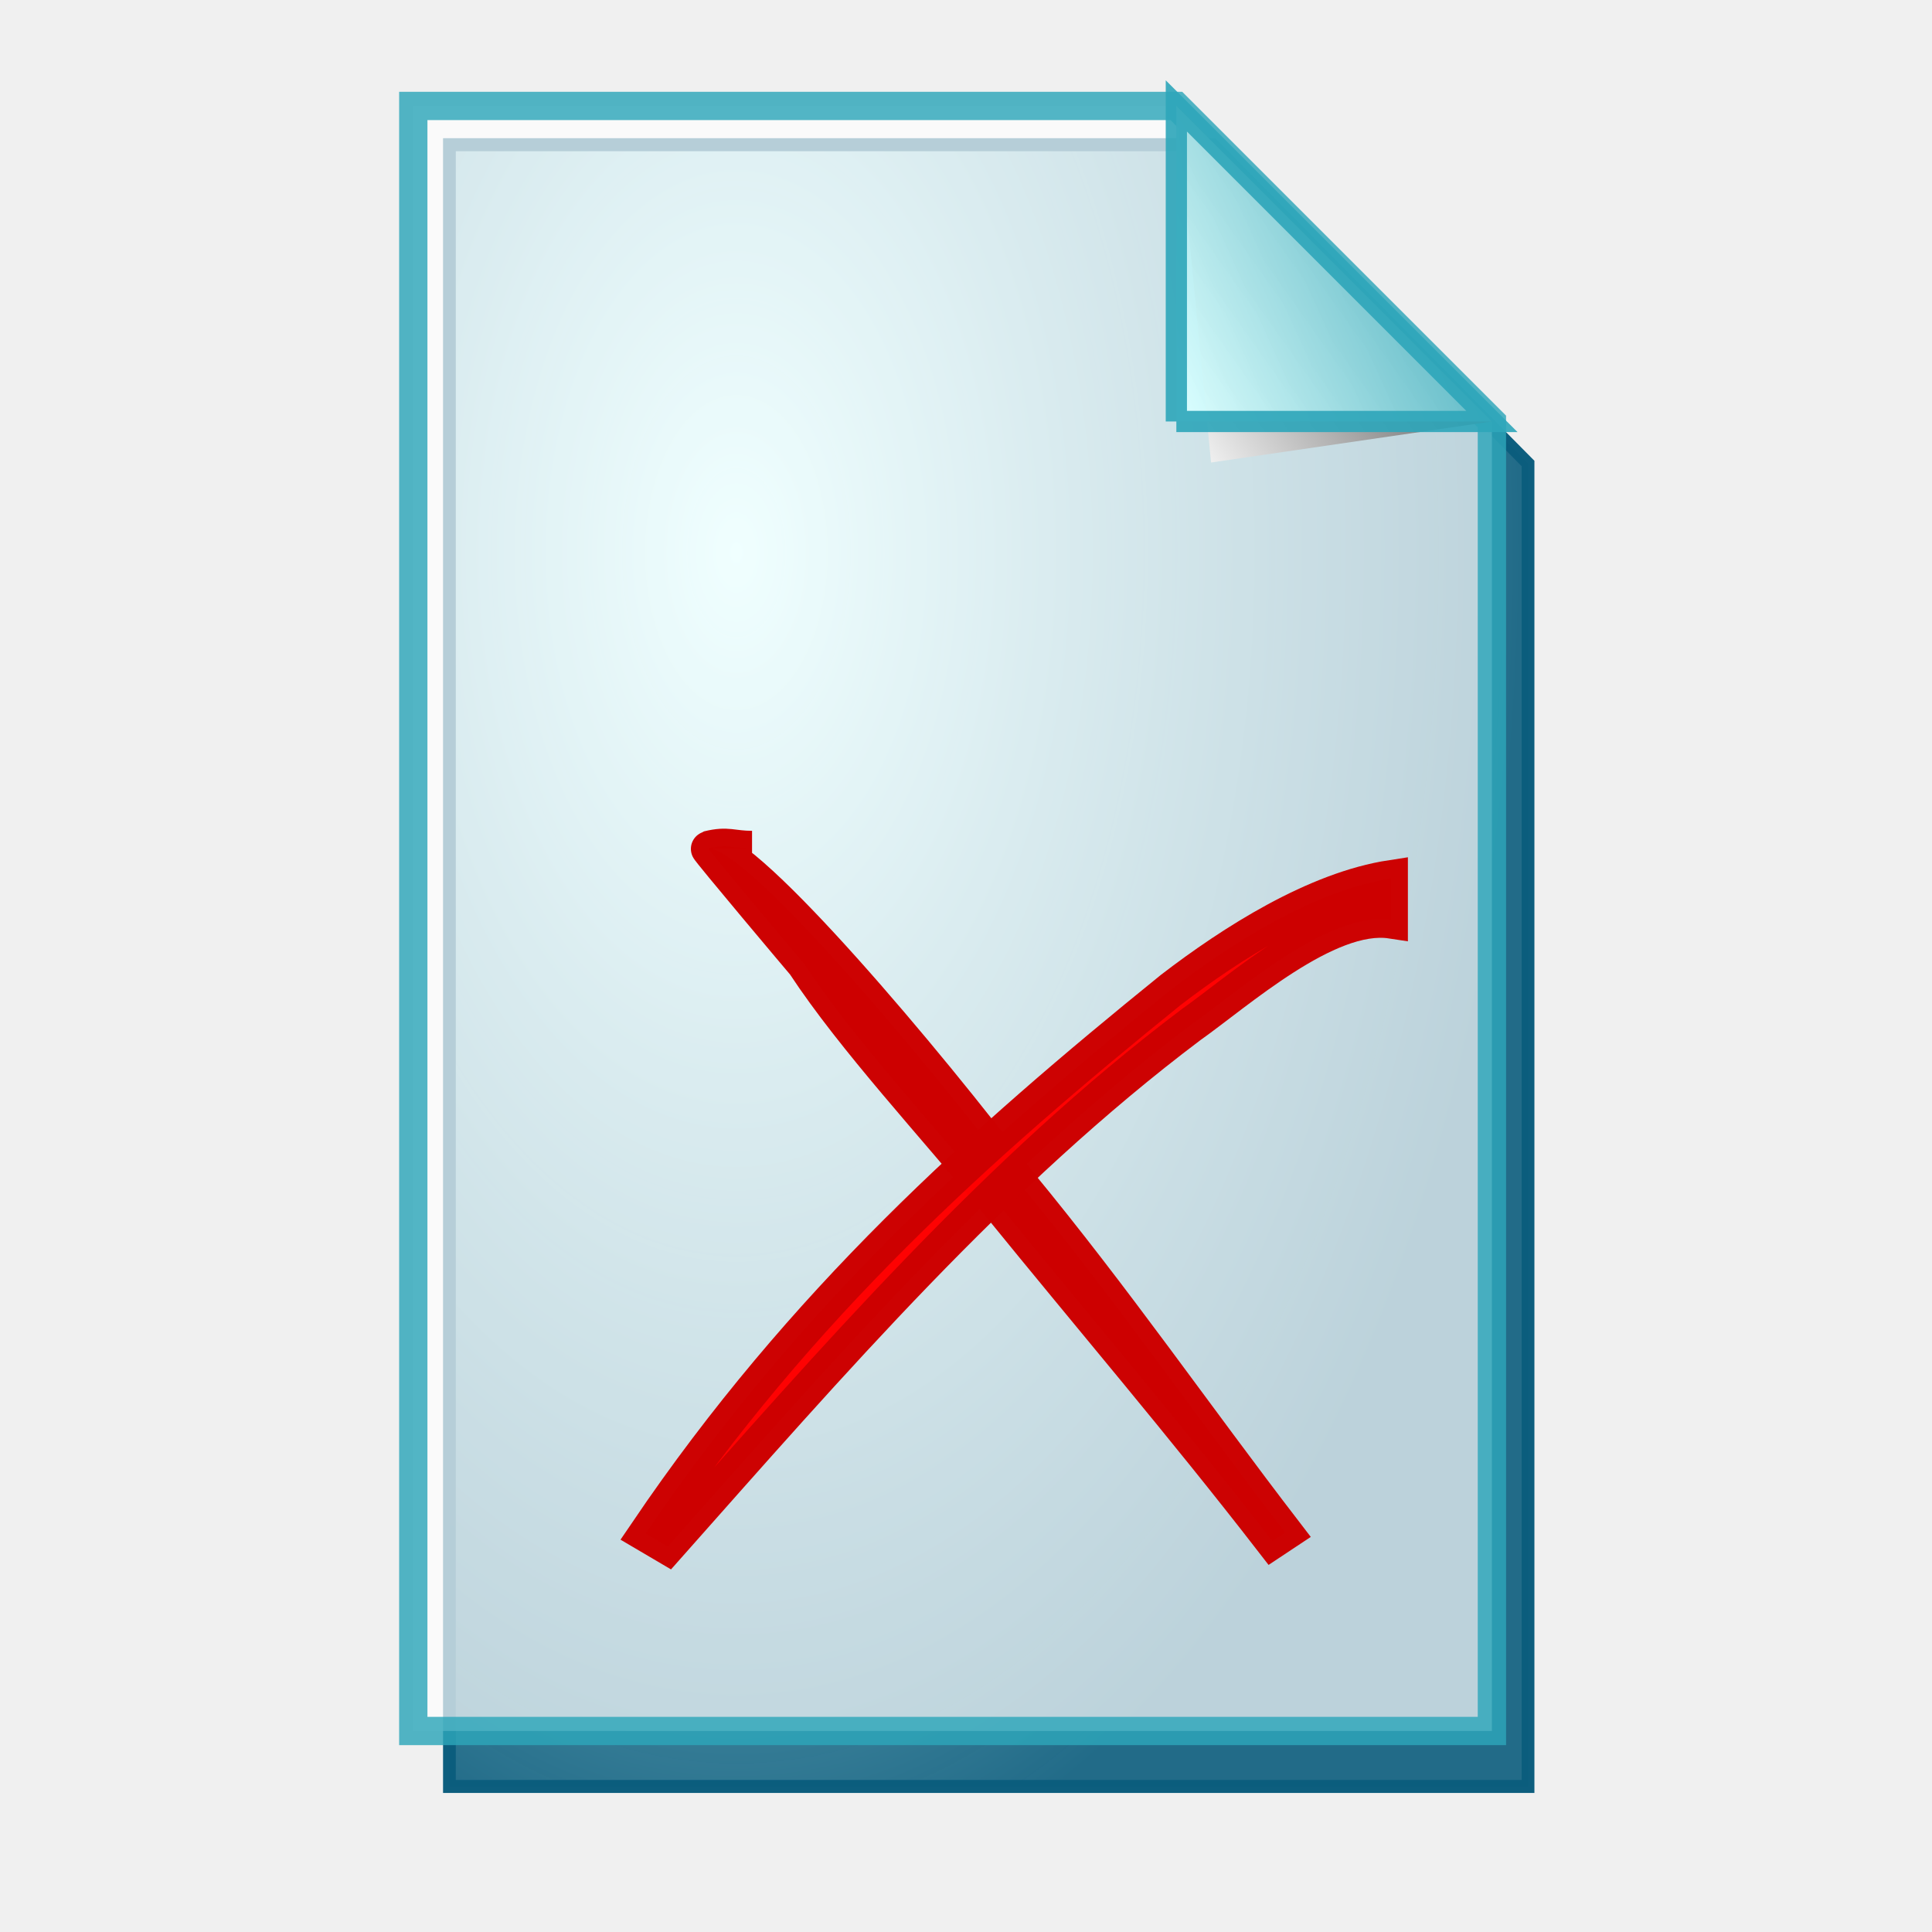
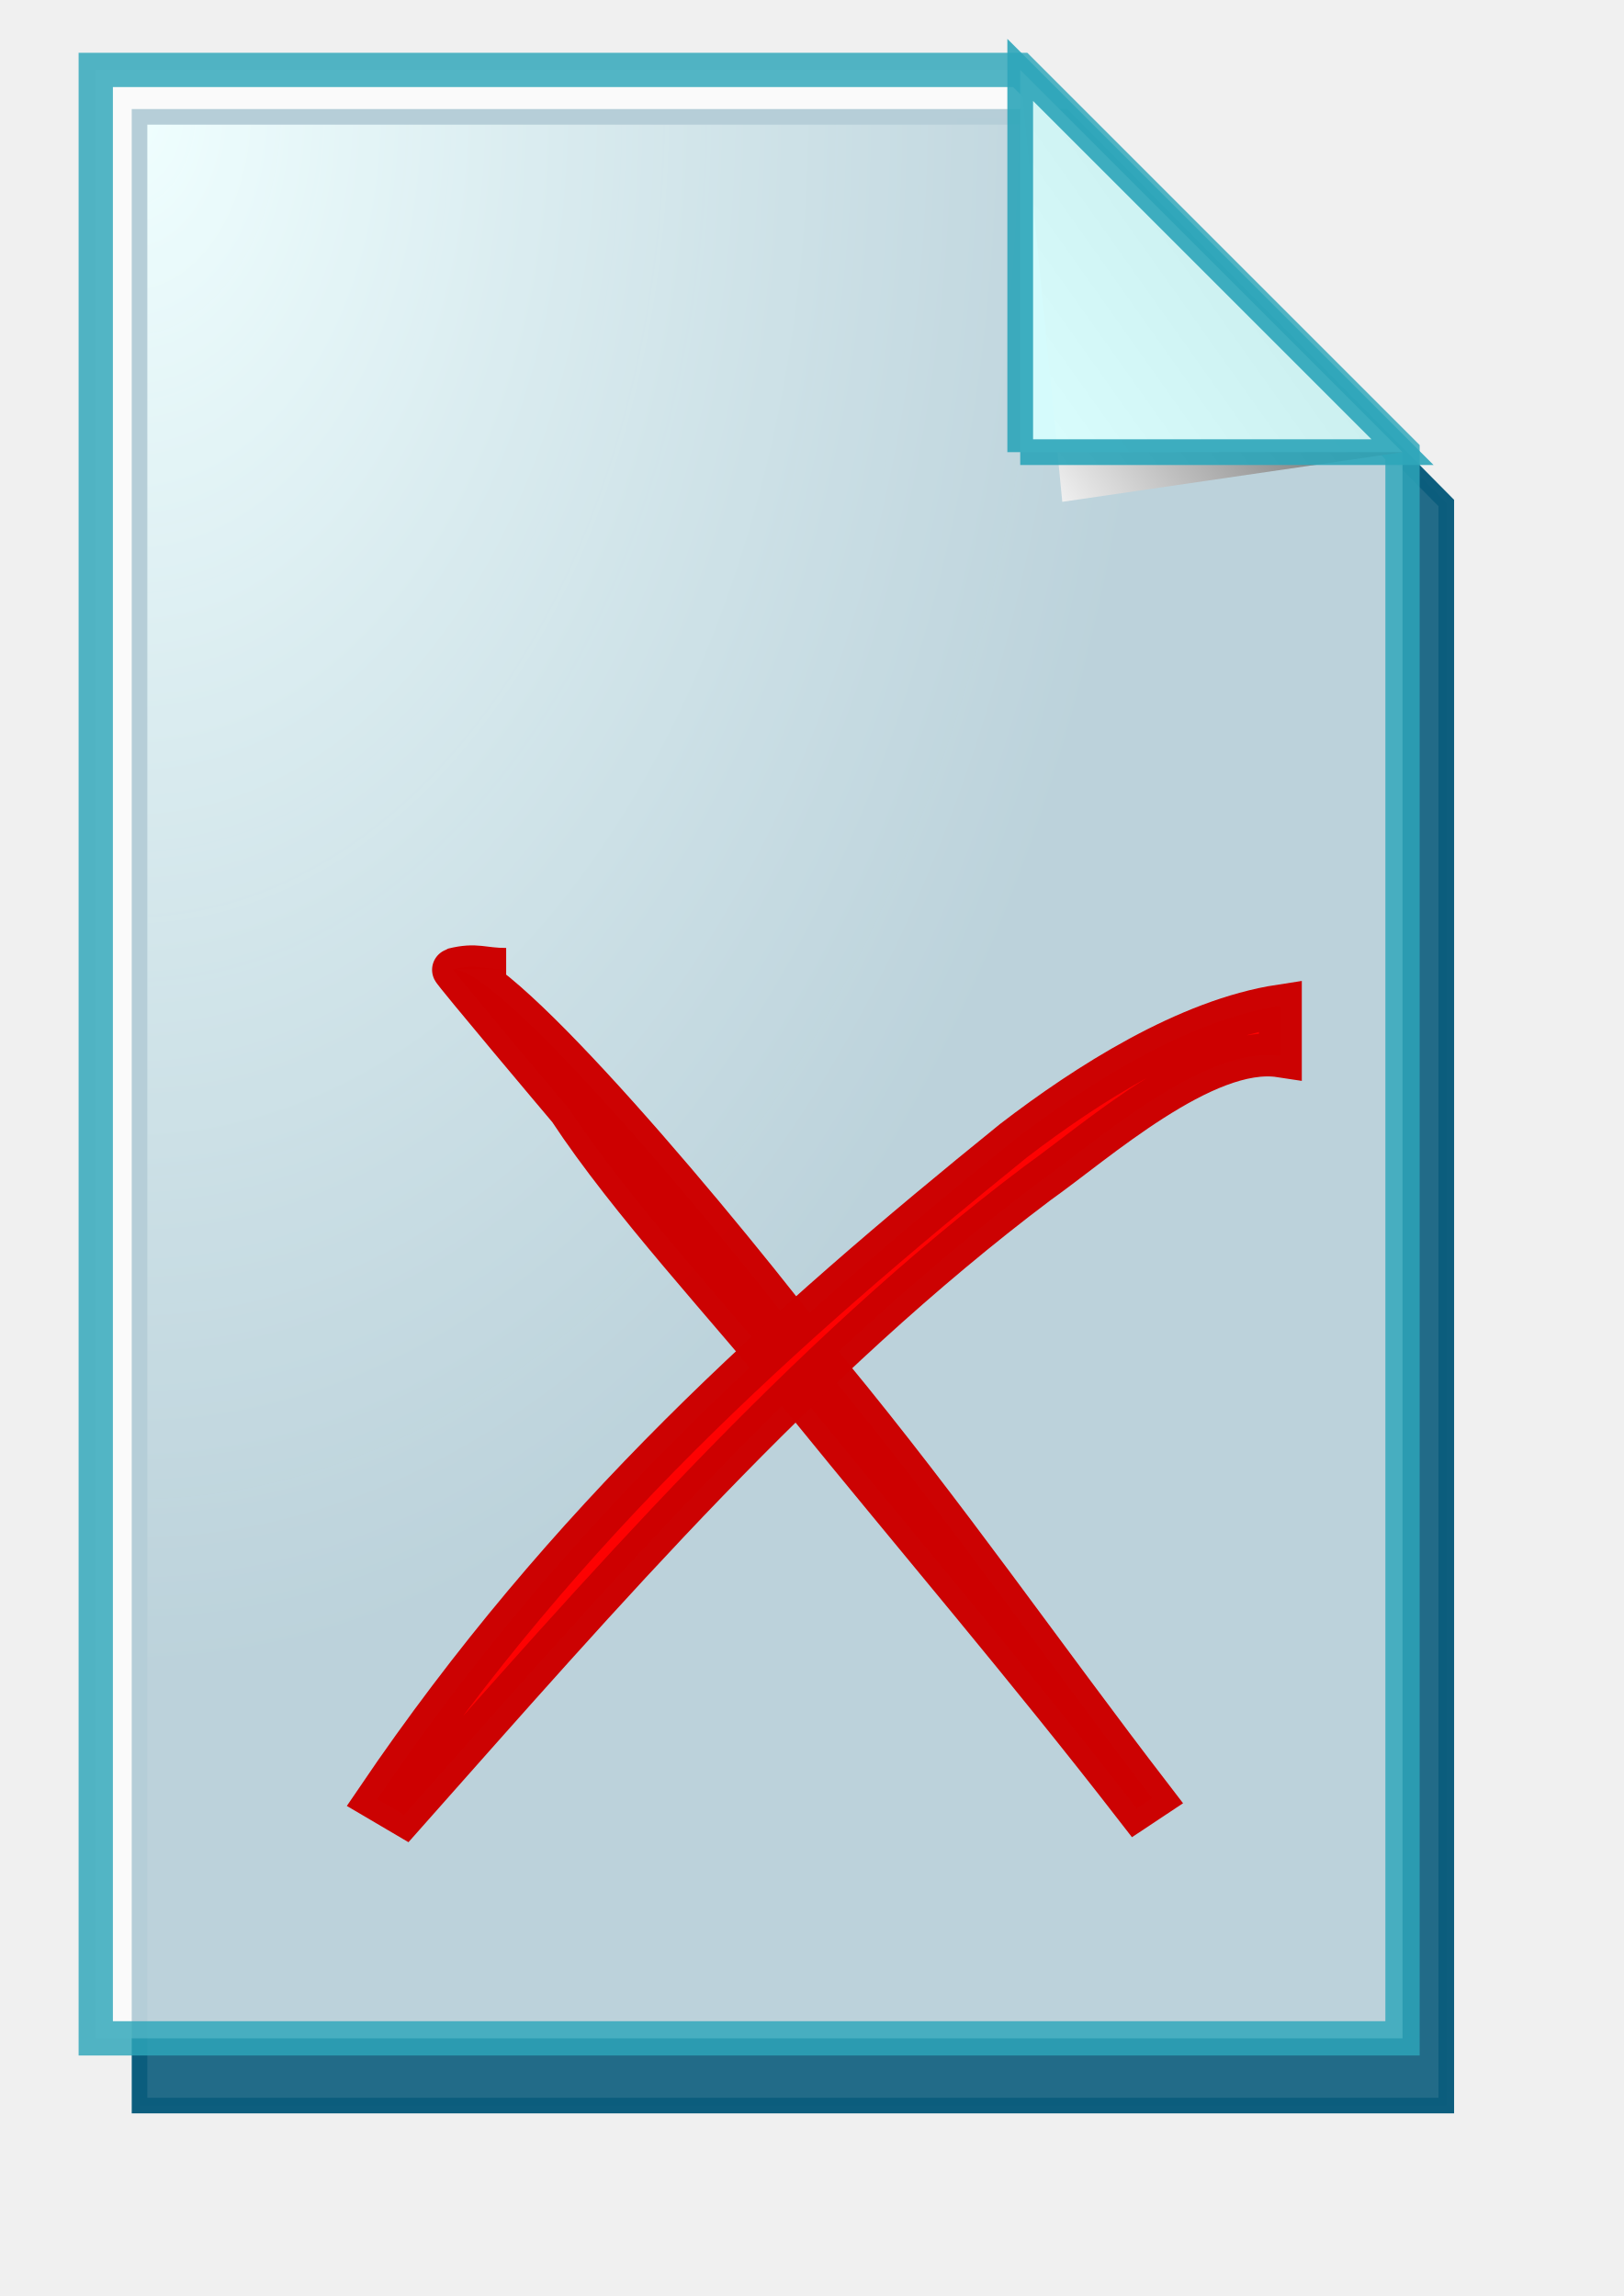
- <svg xmlns="http://www.w3.org/2000/svg" xmlns:xlink="http://www.w3.org/1999/xlink" width="128pt" height="128pt" id="svg1">
-   <defs id="defs22">
+ <svg xmlns="http://www.w3.org/2000/svg" xmlns:xlink="http://www.w3.org/1999/xlink" width="210mm" height="297mm" id="svg2184">
+   <defs id="defs2186">
    <linearGradient id="linearGradient168">
      <stop offset="0" style="stop-color:#cdffff;stop-opacity:1;" id="stop169" />
      <stop offset="1" style="stop-color:#0c5d7d;stop-opacity:0.906;" id="stop170" />
    </linearGradient>
-     <linearGradient id="linearGradient90">
-       <stop offset="0" style="stop-color:#cdffff;stop-opacity:1;" id="stop91" />
-       <stop offset="1" style="stop-color:#006b97;stop-opacity:0.906;" id="stop92" />
+     <radialGradient cx="40.659" cy="30.471" r="325.779" fx="40.659" fy="30.471" xlink:href="#linearGradient168" id="radialGradient88" gradientUnits="userSpaceOnUse" gradientTransform="matrix(1.534256,0,0,2.326306,2.053239,-17.60898)" spreadMethod="pad" />
+     <linearGradient id="2" x1="255.848" y1="119.147" x2="375.686" y2="34.101" gradientUnits="userSpaceOnUse" gradientTransform="matrix(1.868754,0,0,1.868754,2.053256,-3.428595)">
+       <stop offset="0" style="stop-color:#ffffff" id="stop13" />
+       <stop offset="1" style="stop-color:#000000" id="stop14" />
    </linearGradient>
    <linearGradient id="linearGradient67">
      <stop offset="0" style="stop-color:#d7ffff;stop-opacity:0.898;" id="stop70" />
      <stop offset="1" style="stop-color:#2ea6b9;stop-opacity:0.953;" id="stop69" />
    </linearGradient>
-     <linearGradient id="linearGradient57">
-       <stop offset="0" style="stop-color:#ffffff;stop-opacity:1;" id="stop59" />
-       <stop offset="1" style="stop-color:#797979;stop-opacity:1;" id="stop58" />
-     </linearGradient>
-     <defs id="defs4">
-       <radialGradient id="1" cx="869.603" cy="1973.58" r="2106.65" fx="869.603" fy="1973.58" gradientUnits="userSpaceOnUse" xlink:href="#linearGradient67" />
-     </defs>
-     <defs id="defs11">
-       <linearGradient id="2" x1="255.848" y1="119.147" x2="375.686" y2="34.101" gradientUnits="userSpaceOnUse">
-         <stop offset="0" style="stop-color:#ffffff" id="stop13" />
-         <stop offset="1" style="stop-color:#000000" id="stop14" />
-       </linearGradient>
-     </defs>
-     <defs id="defs16">
-       <linearGradient id="3" x1="275.053" y1="109.384" x2="356.481" y2="30.864" gradientUnits="userSpaceOnUse" xlink:href="#linearGradient57" />
-     </defs>
-     <radialGradient cx="3.03981e-14" cy="1.05578e-10" r="0.773" fx="3.03981e-14" fy="1.05578e-10" xlink:href="#linearGradient168" id="radialGradient88" gradientUnits="objectBoundingBox" gradientTransform="matrix(0.945877,0,0,1.05722,0.264368,0.249996)" spreadMethod="pad" />
-     <linearGradient x1="2.696" y1="1.147" x2="3.851" y2="0.623" xlink:href="#linearGradient67" id="linearGradient89" gradientUnits="objectBoundingBox" gradientTransform="translate(-2.65767,-0.201241)" spreadMethod="pad" />
+     <linearGradient x1="550.184" y1="139.128" x2="673.457" y2="83.264" xlink:href="#linearGradient67" id="linearGradient89" gradientUnits="userSpaceOnUse" spreadMethod="pad" gradientTransform="matrix(1.868754,0,0,1.868754,2.053239,-3.428543)" />
  </defs>
-   <path style="font-size:12;fill:url(#radialGradient88);stroke:#0c5d7d;stroke-opacity:0.99;stroke-width:4.036;" d="M 35.399 39.132L 277.219 39.132L 377.219 137.984L 377.219 548.198L 35.399 548.198L 35.399 39.132z" id="path9" transform="matrix(0.278752,0,0,0.284891,29.8322,1.63322)" />
-   <path style="font-size:12;fill:#ffffff;fill-opacity:0.699;stroke:#2ea6b9;stroke-width:8.969;stroke-opacity:0.82;" d="M 23.947 20.124L 265.767 20.124L 365.767 120.124L 365.767 535.103L 23.947 535.103L 23.947 20.124z" id="path10" transform="matrix(0.278752,0,0,0.278752,29.8322,3.74844)" />
-   <path style="font-size:12;fill:url(#2);" d="M 276.767 133.124L 365.767 120.124L 265.767 20.124" id="path15" transform="matrix(0.278752,0,0,0.278752,29.8322,3.74844)" />
-   <path style="font-size:12;fill:url(#linearGradient89);stroke:#2ea6b9;stroke-width:6.726;stroke-opacity:0.91;" d="M 265.767 120.124L 365.767 120.124L 265.767 20.124L 265.767 120.124" id="path20" transform="matrix(0.278752,0,0,0.278752,29.8322,3.74844)" />
-   <path style="fill:#ff0000;fill-rule:nonzero;stroke:#cd0000;fill-opacity:0.99;stroke-opacity:0.99;stroke-width:2.159;stroke-linejoin:miter;stroke-linecap:butt;" id="path2325" d="M 62.518 72.42 C 64.922 72.423 75.89 85.422 81.43 92.777 C 87.336 99.935 92.259 107.073 97.724 114.183 L 96.948 114.698 C 91.452 107.598 85.872 101.076 80.212 94.106 C 76.319 89.347 71.407 84.088 68.364 79.463 C 68.244 79.327 62.442 72.44 62.516 72.421 C 63.704 72.127 63.955 72.42 65.179 72.42 L 62.518 72.42 z " transform="matrix(1.44714,0,0,1.44714,-27.8899,-29.8484)" />
-   <path style="fill:#fe0000;fill-rule:nonzero;stroke:#cd0000;fill-opacity:0.99;stroke-opacity:0.99;stroke-width:3.068;stroke-linejoin:miter;stroke-linecap:butt;" id="path2326" d="M 110.771 77.16 C 105.068 76.373 96.798 83.057 92.499 85.798 C 74.746 97.867 59.744 113.534 44.753 128.785 L 42.738 127.714 C 56.98 108.743 73.248 95.654 90.665 82.924 C 96.213 79.078 103.786 74.719 110.771 73.755 L 110.771 77.16 z " transform="matrix(0.967787,0,0,1.07199,15.6818,-1.44861)" />
+   <g id="layer1">
+     <path style="font-size:12px;fill:url(#radialGradient88);stroke:#0c5d7d;stroke-width:7.625;stroke-opacity:0.99" d="M 68.205,57.13 L 520.107,57.13 L 706.983,245.928 L 706.983,1029.399 L 68.205,1029.399 L 68.205,57.13 z " id="path9" />
+     <path style="font-size:12px;fill:#ffffff;fill-opacity:0.699;stroke:#2ea6b9;stroke-width:16.76;stroke-opacity:0.82" d="M 46.804,34.178 L 498.706,34.178 L 685.582,221.054 L 685.582,996.547 L 46.804,996.547 L 46.804,34.178 z " id="path10" />
+     <path style="font-size:12px;fill:url(#2)" d="M 519.263,245.347 L 685.582,221.054 L 498.706,34.178" id="path15" />
+     <path style="font-size:12px;fill:url(#linearGradient89);stroke:#2ea6b9;stroke-width:12.57;stroke-opacity:0.91" d="M 498.706,221.054 L 685.582,221.054 L 498.706,34.178 L 498.706,221.054" id="path20" />
+     <path style="fill:#ff0000;fill-opacity:0.99;fill-rule:nonzero;stroke:#cd0000;stroke-width:20.95;stroke-linecap:butt;stroke-linejoin:miter;stroke-opacity:0.99" id="path2325" d="M 221.613,473.929 C 244.935,473.955 351.344,600.073 405.09,671.426 C 462.389,740.87 510.146,810.12 563.161,879.099 L 555.643,884.095 C 502.319,815.214 448.184,751.94 393.271,684.323 C 355.502,638.148 307.853,587.131 278.322,542.263 C 277.16,540.937 220.877,474.12 221.595,473.942 C 233.121,471.086 235.55,473.934 247.425,473.929 L 221.613,473.929 z " />
+     <path style="fill:#fe0000;fill-opacity:0.99;fill-rule:nonzero;stroke:#cd0000;stroke-width:20.95;stroke-linecap:butt;stroke-linejoin:miter;stroke-opacity:0.99" id="path2326" d="M 625.876,516.247 C 588.875,510.594 535.218,558.629 507.328,578.331 C 392.145,665.063 294.809,777.656 197.549,887.259 L 184.473,879.563 C 276.88,743.225 382.425,649.158 495.43,557.676 C 531.426,530.035 580.557,498.707 625.876,491.782 L 625.876,516.247 z " />
+   </g>
</svg>
